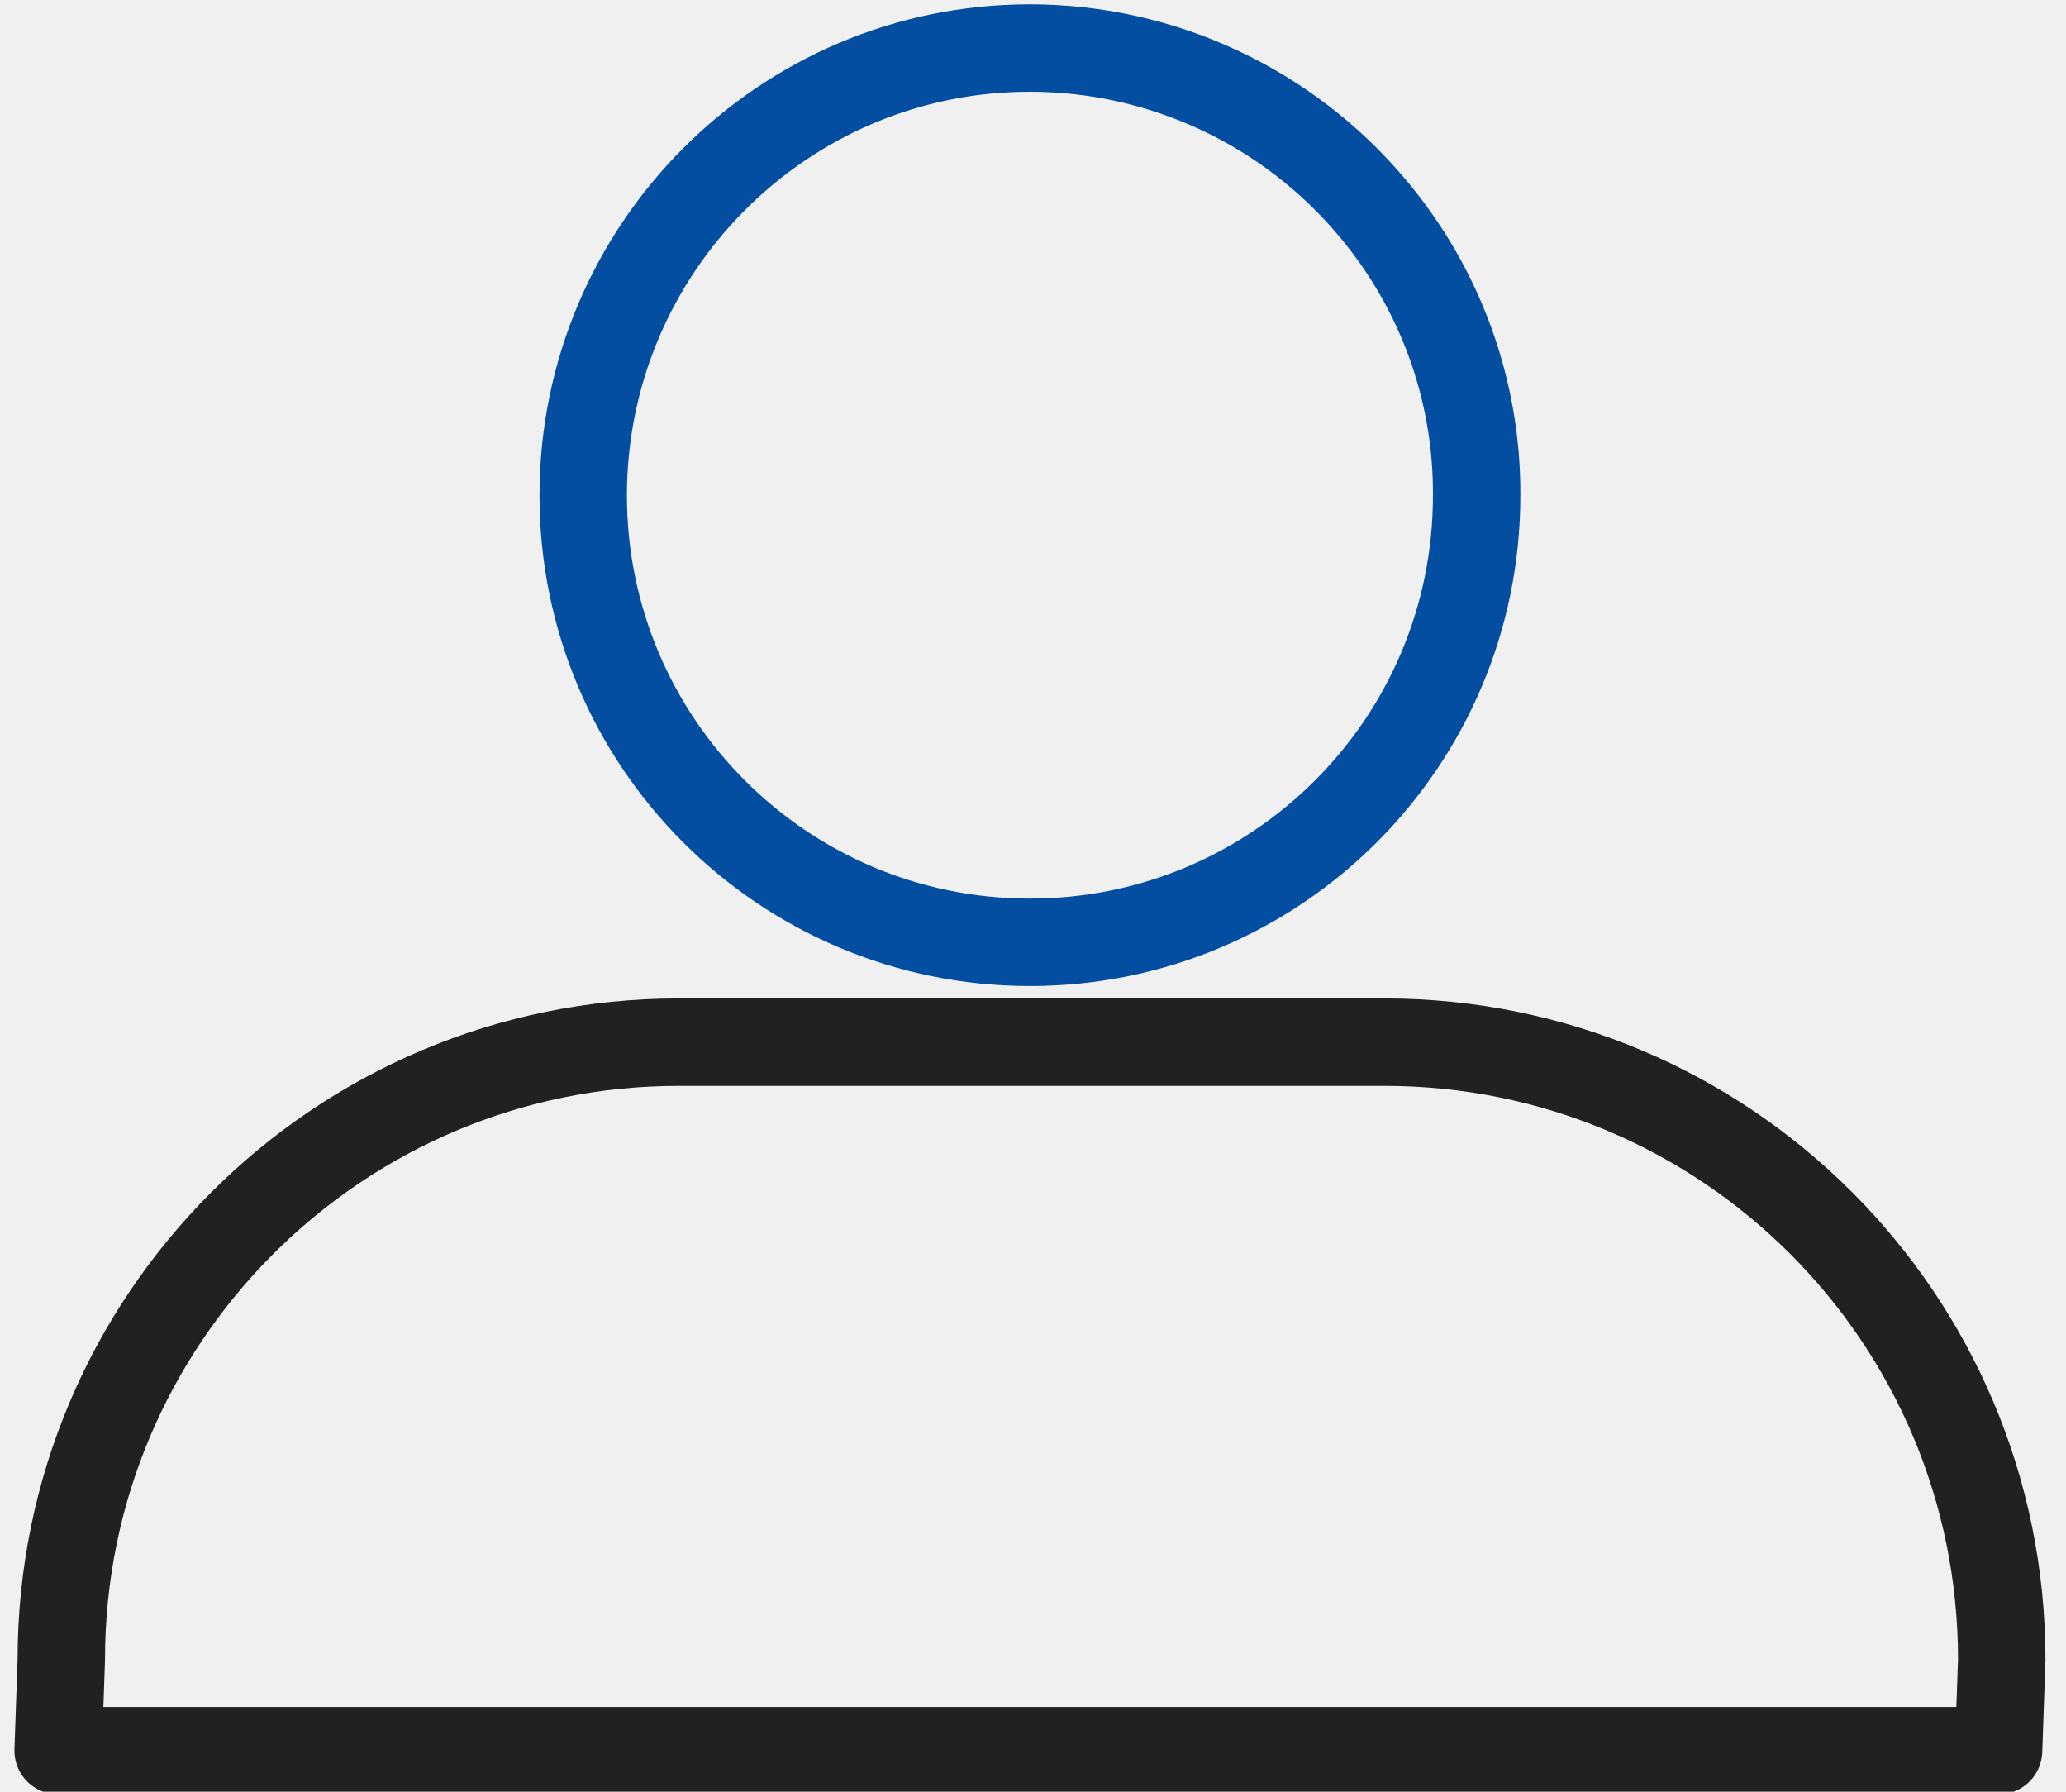
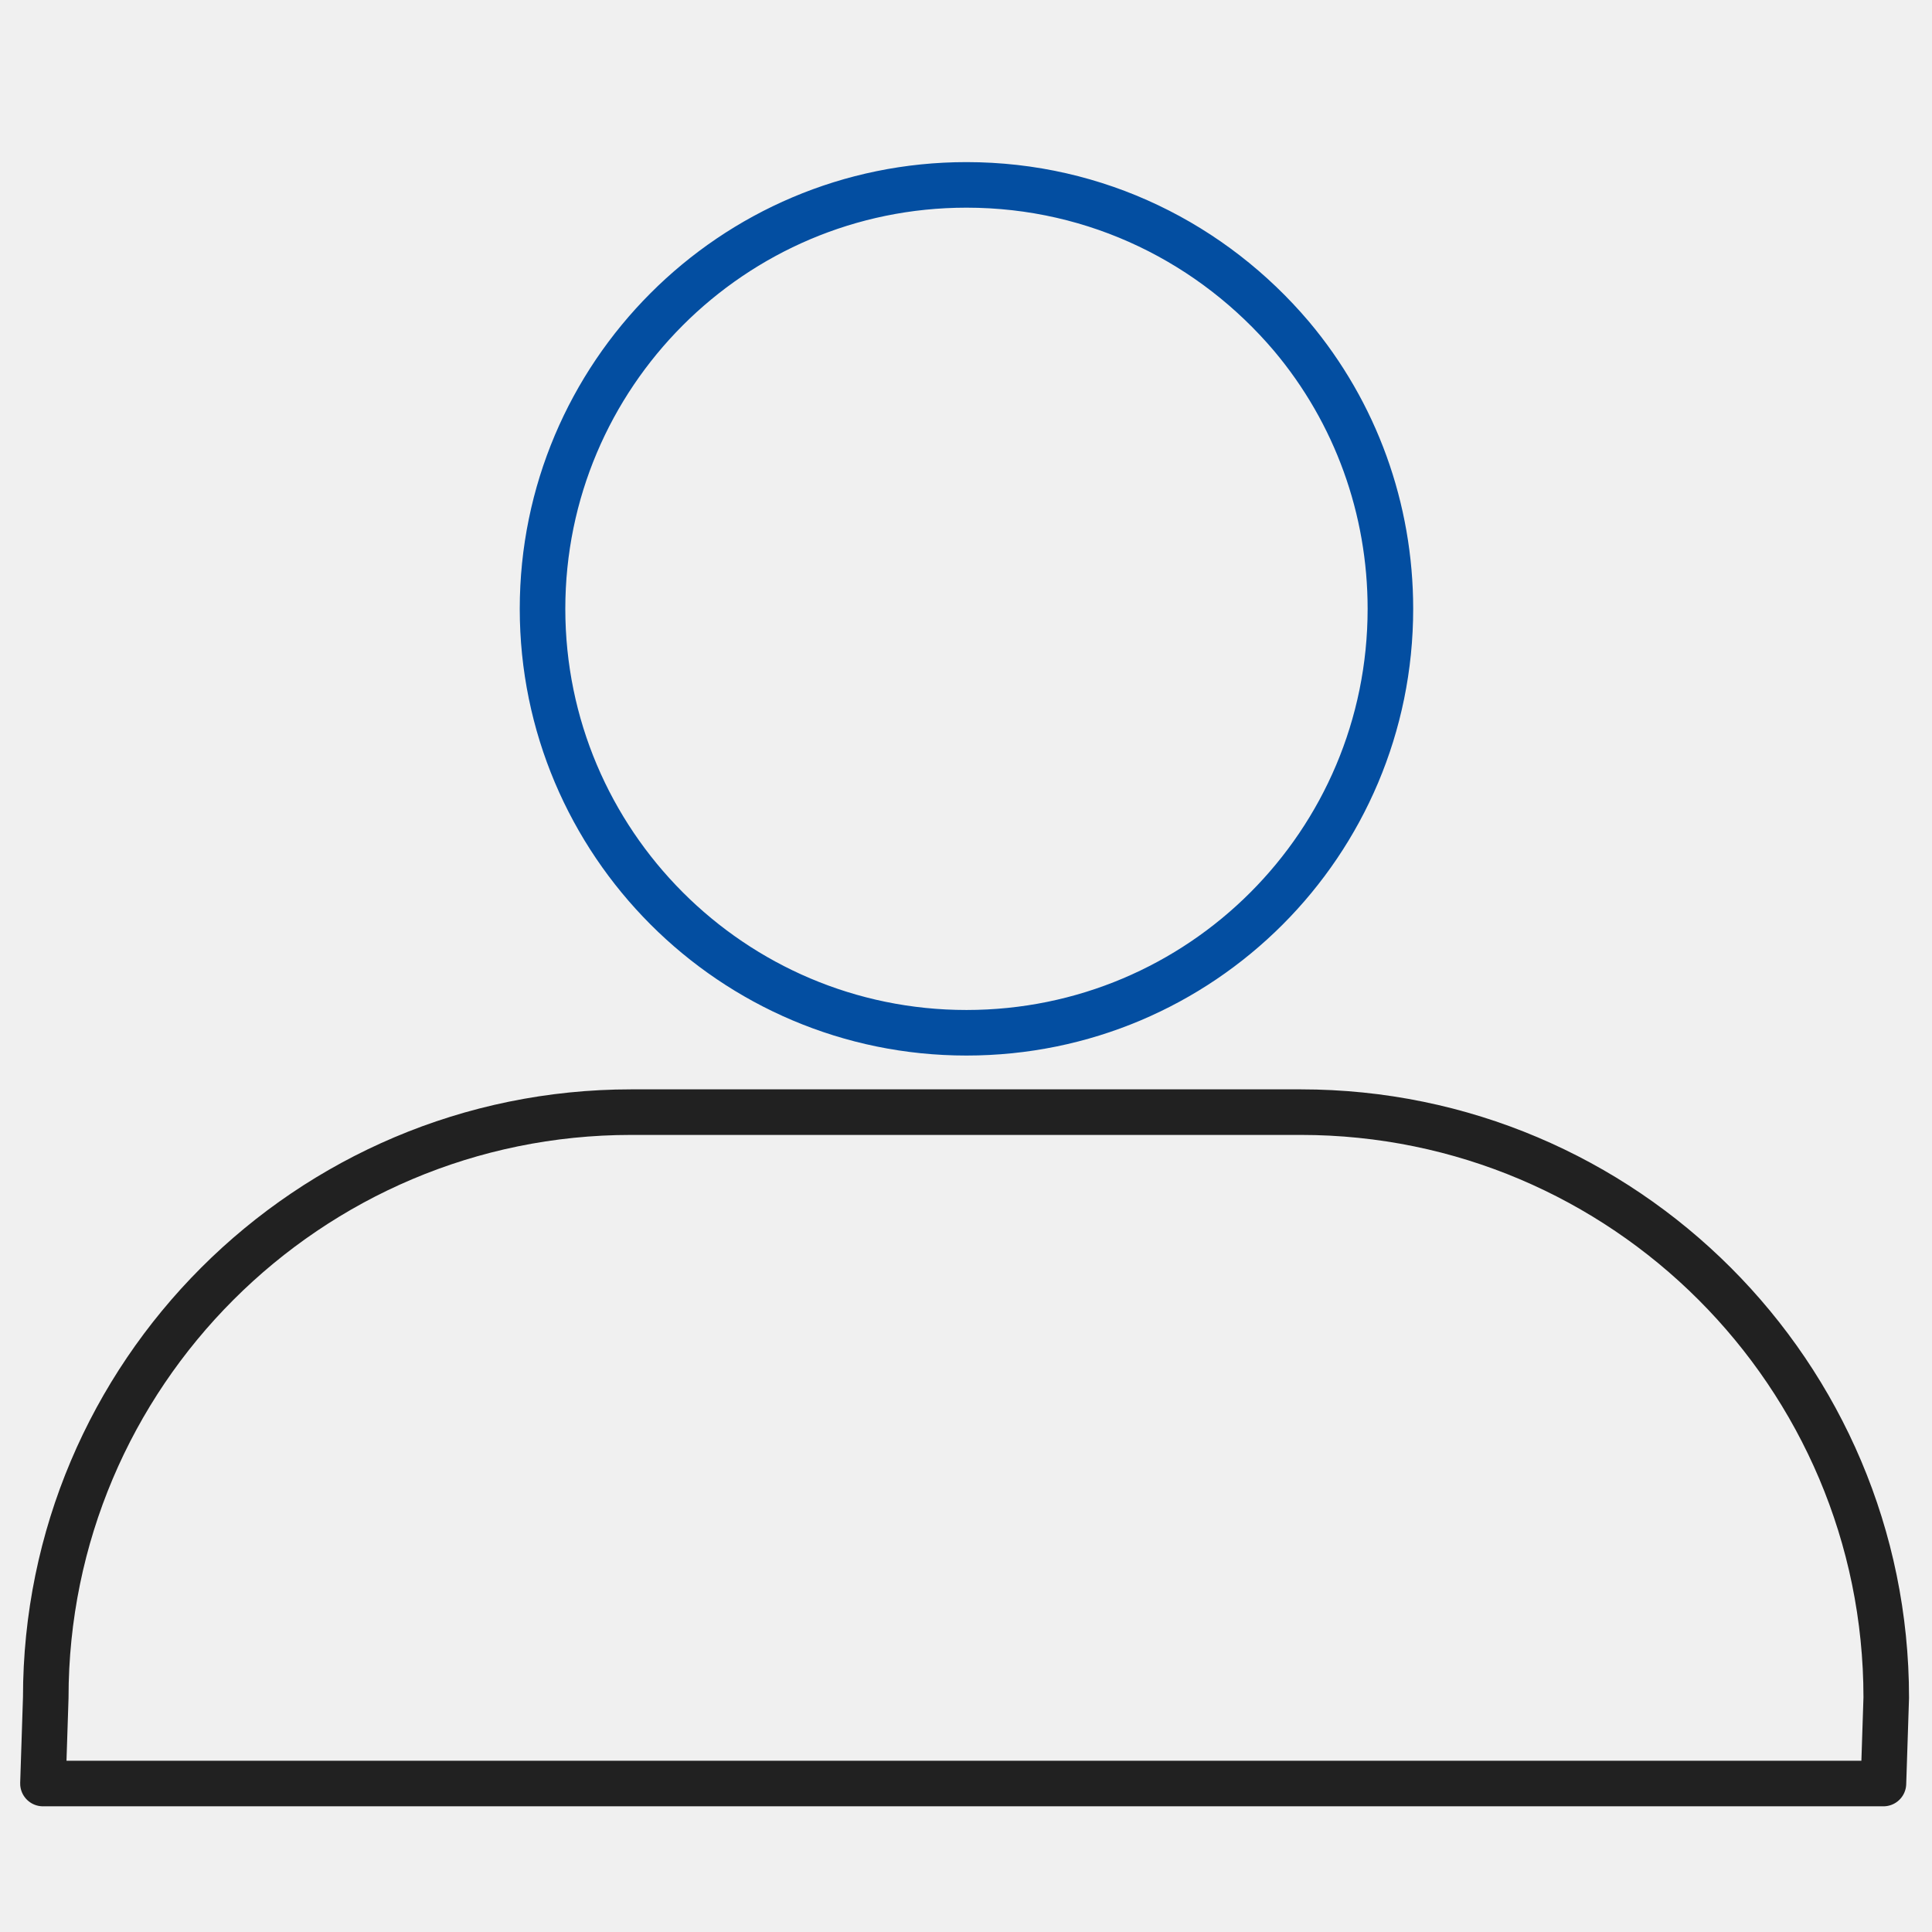
- <svg xmlns="http://www.w3.org/2000/svg" width="173" height="150" viewBox="0 0 173 150" fill="none">
-   <g clip-path="url(#clip0_102_496)">
-     <path d="M83.069 146.561H4.868L5.132 138.942C5.132 110.423 28.307 87.249 56.825 87.249H115.926C144.497 87.249 167.619 110.37 167.619 138.942L167.354 146.561H83.069Z" stroke="#212121" stroke-width="7.32" stroke-linecap="round" stroke-linejoin="round" />
-     <path d="M114.921 17.407C120.582 24.127 123.704 32.645 123.651 41.481C123.651 62.169 106.878 78.889 86.243 78.889C65.555 78.889 48.836 62.116 48.836 41.481C48.836 20.846 65.555 4.021 86.243 4.021C97.302 4.021 107.831 8.942 114.921 17.407Z" stroke="#034EA1" stroke-width="7.32" stroke-linecap="round" stroke-linejoin="round" />
+ <svg xmlns="http://www.w3.org/2000/svg" xmlns:xlink="http://www.w3.org/1999/xlink" version="1.1" id="Layer_1" x="0px" y="0px" viewBox="0 0 206.9 206.9" style="enable-background:new 0 0 206.9 206.9;" xml:space="preserve">
+   <style type="text/css">
+ 	.st0{clip-path:url(#SVGID_2_);}
+ 	.st1{display:none;fill:none;stroke:#034EA1;stroke-width:4.8;stroke-linecap:round;stroke-linejoin:round;}
+ 	.st2{fill:none;stroke:#034EA1;stroke-width:4.8;stroke-linecap:round;stroke-linejoin:round;}
+ 	.st3{clip-path:url(#SVGID_2_);fill:none;stroke:#212121;stroke-width:4.8;stroke-linecap:round;stroke-linejoin:round;}
+ 	
+ 		.st4{clip-path:url(#SVGID_2_);fill:none;stroke:#034EA1;stroke-width:4.879;stroke-linecap:round;stroke-linejoin:round;stroke-miterlimit:27.88;}
+ 	.st5{clip-path:url(#SVGID_2_);fill:none;stroke:#222222;stroke-width:4.8;stroke-linecap:round;stroke-linejoin:round;}
+ 	.st6{clip-path:url(#SVGID_4_);}
+ 	.st7{opacity:0;clip-path:url(#SVGID_6_);}
+ 	.st8{filter:url(#e);}
+ 	.st9{opacity:0;fill:#FFFFFF;}
+ 	.st10{mask:url(#i_2_);}
+ 	.st11{clip-path:url(#SVGID_8_);}
+ 	.st12{filter:url(#c);}
+ 	.st13{mask:url(#k_2_);}
+ 	.st14{fill:none;stroke:#212121;stroke-width:4.8;stroke-linecap:round;stroke-linejoin:round;}
+ 	.st15{clip-path:url(#SVGID_10_);}
+ 	.st16{display:none;fill:none;}
+ 	.st17{fill:none;}
+ 	.st18{opacity:0;fill:none;}
+ 	.st19{clip-path:url(#SVGID_12_);}
+ 	.st20{clip-path:url(#SVGID_14_);}
+ 	.st21{filter:url(#a);}
+ 	.st22{mask:url(#o_2_);}
+ 	.st23{clip-path:url(#SVGID_16_);}
+ 	.st24{clip-path:url(#SVGID_18_);}
+ 	.st25{opacity:0;clip-path:url(#SVGID_20_);}
+ 	.st26{filter:url(#Adobe_OpacityMaskFilter_3_);}
+ 	.st27{fill:#FFFFFF;fill-opacity:0;}
+ 	.st28{mask:url(#i_1_);}
+ 	.st29{fill:none;stroke:#034EA1;stroke-width:4.879;stroke-linecap:round;stroke-linejoin:round;}
+ 	.st30{filter:url(#Adobe_OpacityMaskFilter_4_);}
+ 	.st31{mask:url(#j_2_);}
+ 	.st32{fill:none;stroke:#212121;stroke-width:4.879;stroke-linecap:round;stroke-linejoin:round;}
+ 	.st33{fill:none;stroke:#121331;stroke-width:4.879;stroke-linecap:round;stroke-linejoin:round;}
+ 	.st34{opacity:0;clip-path:url(#SVGID_22_);}
+ 	.st35{filter:url(#Adobe_OpacityMaskFilter_5_);}
+ 	.st36{mask:url(#l_2_);}
+ 	.st37{fill:none;stroke:#034EA1;stroke-width:4.879;stroke-linecap:round;stroke-linejoin:round;stroke-miterlimit:27.88;}
+ 	.st38{clip-path:url(#SVGID_24_);}
+ 	.st39{fill:none;stroke:#212121;stroke-width:4.879;stroke-linecap:round;stroke-linejoin:round;stroke-miterlimit:27.88;}
+ 	.st40{display:none;fill:none;stroke:#034EA1;stroke-width:0.7;stroke-linecap:round;stroke-linejoin:round;}
+ 	.st41{fill:none;stroke:#034EA1;stroke-width:0.7;stroke-linecap:round;stroke-linejoin:round;}
+ </style>
+   <filter filterUnits="objectBoundingBox" height="100%" id="e" width="100%" x="0%" y="0%">
+     <feComponentTransfer in="SourceGraphic">
+       <feFuncA tableValues="1.0 0.0" type="table" />
+     </feComponentTransfer>
+   </filter>
+   <filter filterUnits="objectBoundingBox" height="100%" id="c" width="100%" x="0%" y="0%">
+     <feComponentTransfer in="SourceGraphic">
+       <feFuncA tableValues="1.0 0.0" type="table" />
+     </feComponentTransfer>
+   </filter>
+   <filter filterUnits="objectBoundingBox" height="100%" id="a" width="100%" x="0%" y="0%">
+     <feComponentTransfer in="SourceGraphic">
+       <feFuncA tableValues="1.0 0.0" type="table" />
+     </feComponentTransfer>
+   </filter>
+   <g>
+     <defs>
+       <rect id="SVGID_1_" x="560.3" y="193.4" width="487.2" height="487.2" />
+     </defs>
+     <clipPath id="SVGID_2_">
+       <use xlink:href="#SVGID_1_" style="overflow:visible;" />
+     </clipPath>
+     <g class="st0">
+       <path class="st1" d="M560.3,680.6" />
+       <path class="st2" d="M560.3,680.6" />
+     </g>
+     <g class="st0">
+       <path class="st1" d="M560.3,680.6" />
+       <path class="st2" d="M560.3,680.6" />
+     </g>
+     <g class="st0">
+       <path class="st1" d="M560.3,680.6" />
+       <path class="st2" d="M560.3,680.6" />
+     </g>
+     <g class="st0">
+       <path class="st1" d="M560.3,680.6" />
+       <path class="st2" d="M560.3,680.6" />
+     </g>
+     <path class="st3" d="M893.5,426.4H714.2c-6.4,0-11.7-5.3-11.7-11.7V292.7c0-6.4,5.3-11.7,11.7-11.7h179.4c6.4,0,11.7,5.3,11.7,11.7   v121.9C905.2,421.1,900,426.4,893.5,426.4z" />
+     <polygon class="st4" points="885.6,394.3 722.1,394.3 722.1,300.1 885.6,300.1 885.6,394.3  " />
+     <path class="st5" d="M792.2,426.4h23.3c0,0,6.6,19.6,14.8,23.6h-52.8C785.6,446,792.2,426.4,792.2,426.4L792.2,426.4z" />
+     <path class="st3" d="M560.3,680.6" />
  </g>
-   <defs>
-     <clipPath id="clip0_102_496">
-       <rect width="172.487" height="150" fill="white" />
+   <g>
+     <defs>
+       <rect id="SVGID_3_" x="719.2" y="21.7" width="285.9" height="285.9" />
+     </defs>
+     <clipPath id="SVGID_4_">
+       <use xlink:href="#SVGID_3_" style="overflow:visible;" />
    </clipPath>
-   </defs>
+     <g class="st6">
+       <g>
+         <defs>
+           <rect id="SVGID_5_" x="719.2" y="21.7" width="285.9" height="285.9" />
+         </defs>
+         <clipPath id="SVGID_6_">
+           <use xlink:href="#SVGID_5_" style="overflow:visible;" />
+         </clipPath>
+         <g class="st7">
+           <defs>
+             <filter id="Adobe_OpacityMaskFilter" filterUnits="userSpaceOnUse" x="785" y="58.9" width="154.4" height="211.6">
+               <feColorMatrix type="matrix" values="1 0 0 0 0  0 1 0 0 0  0 0 1 0 0  0 0 0 1 0" />
+             </filter>
+           </defs>
+           <mask maskUnits="userSpaceOnUse" x="785" y="58.9" width="154.4" height="211.6" id="i_2_">
+             <g class="st8">
+               <g>
+                 <rect x="719.2" y="21.7" class="st9" width="285.9" height="285.9" />
+               </g>
+             </g>
+           </mask>
+           <g class="st10">
+             <g>
+               <defs>
+                 <rect id="SVGID_7_" x="785" y="58.9" width="154.4" height="211.6" />
+               </defs>
+               <clipPath id="SVGID_8_">
+                 <use xlink:href="#SVGID_7_" style="overflow:visible;" />
+               </clipPath>
+               <g transform="translate(115 65)" class="st11">
+                 <path class="st2" d="M701.4,115H793" />
+                 <path class="st2" d="M701.4,145.5H793" />
+                 <path class="st2" d="M701.4,176H793" />
+               </g>
+             </g>
+           </g>
+           <defs>
+             <filter id="Adobe_OpacityMaskFilter_1_" filterUnits="userSpaceOnUse" x="783.5" y="55.5" width="157.4" height="218.2">
+               <feColorMatrix type="matrix" values="1 0 0 0 0  0 1 0 0 0  0 0 1 0 0  0 0 0 1 0" />
+             </filter>
+           </defs>
+           <mask maskUnits="userSpaceOnUse" x="783.5" y="55.5" width="157.4" height="218.2" id="k_2_">
+             <g class="st12">
+               <g>
+                 <rect x="719.2" y="21.7" class="st9" width="285.9" height="285.9" />
+               </g>
+             </g>
+           </mask>
+           <g class="st13">
+             <path class="st14" d="M877.4,57.9v61h61 M938.5,118.9l-61-61" />
+             <path class="st14" d="M877.4,57.9h-91.6v213.4h152.6V118.9" />
+           </g>
+           <g>
+             <defs>
+               <rect id="SVGID_9_" x="719.2" y="21.7" width="154.4" height="211.6" />
+             </defs>
+             <clipPath id="SVGID_10_">
+               <use xlink:href="#SVGID_9_" style="overflow:visible;" />
+             </clipPath>
+             <g class="st15">
+               <path class="st16" d="M719.2,233.3" />
+               <path class="st17" d="M719.2,233.3" />
+               <path class="st17" d="M719.2,233.3" />
+             </g>
+           </g>
+           <path class="st18" d="M719.2,307.6" />
+           <path class="st18" d="M719.2,307.6" />
+           <path class="st18" d="M719.2,307.6" />
+           <g>
+             <path class="st16" d="M719.2,307.6" />
+             <path class="st17" d="M719.2,307.6" />
+           </g>
+           <g>
+             <path class="st16" d="M719.2,307.6" />
+             <path class="st17" d="M719.2,307.6" />
+           </g>
+         </g>
+       </g>
+       <g>
+         <defs>
+           <rect id="SVGID_11_" x="719.2" y="21.7" width="285.9" height="285.9" />
+         </defs>
+         <clipPath id="SVGID_12_">
+           <use xlink:href="#SVGID_11_" style="overflow:visible;" />
+         </clipPath>
+         <g class="st19">
+           <g>
+             <defs>
+               <rect id="SVGID_13_" x="719.2" y="21.7" width="154.4" height="211.6" />
+             </defs>
+             <clipPath id="SVGID_14_">
+               <use xlink:href="#SVGID_13_" style="overflow:visible;" />
+             </clipPath>
+             <g class="st20">
+               <path class="st16" d="M719.2,233.3" />
+               <path class="st17" d="M719.2,233.3" />
+               <path class="st17" d="M719.2,233.3" />
+             </g>
+           </g>
+           <defs>
+             <filter id="Adobe_OpacityMaskFilter_2_" filterUnits="userSpaceOnUse" x="785" y="58.9" width="154.4" height="211.6">
+               <feColorMatrix type="matrix" values="1 0 0 0 0  0 1 0 0 0  0 0 1 0 0  0 0 0 1 0" />
+             </filter>
+           </defs>
+           <mask maskUnits="userSpaceOnUse" x="785" y="58.9" width="154.4" height="211.6" id="o_2_">
+             <g class="st21">
+               <g>
+                 <rect x="719.2" y="21.7" class="st9" width="285.9" height="285.9" />
+               </g>
+             </g>
+           </mask>
+           <g class="st22">
+             <g>
+               <defs>
+                 <rect id="SVGID_15_" x="785" y="58.9" width="154.4" height="211.6" />
+               </defs>
+               <clipPath id="SVGID_16_">
+                 <use xlink:href="#SVGID_15_" style="overflow:visible;" />
+               </clipPath>
+               <g transform="translate(115 65)" class="st23">
+                 <path class="st2" d="M701.4,115H793" />
+                 <path class="st2" d="M701.4,145.5H793" />
+                 <path class="st2" d="M701.4,176H793" />
+               </g>
+             </g>
+           </g>
+           <g>
+             <path class="st14" d="M877.4,57.9h-91.6v213.4h152.6V118.9L877.4,57.9z" />
+             <path class="st2" d="M877.4,57.9v61h61" />
+           </g>
+           <path class="st14" d="M877.4,57.9c0,0,1.9,1.3,30.3,30.2c28.8,29.2,30.7,30.9,30.7,30.9" />
+         </g>
+       </g>
+       <path class="st14" d="M719.2,307.6" />
+     </g>
+   </g>
+   <g>
+     <defs>
+       <rect id="SVGID_17_" x="-56.9" y="-62.2" width="320.8" height="320.8" />
+     </defs>
+     <clipPath id="SVGID_18_">
+       <use xlink:href="#SVGID_17_" style="overflow:visible;" />
+     </clipPath>
+     <g class="st24">
+       <defs>
+         <rect id="SVGID_19_" x="-56.9" y="-62.2" width="320.8" height="320.8" />
+       </defs>
+       <clipPath id="SVGID_20_">
+         <use xlink:href="#SVGID_19_" style="overflow:visible;" />
+       </clipPath>
+       <g class="st25">
+         <defs>
+           <filter id="Adobe_OpacityMaskFilter_3_" filterUnits="userSpaceOnUse" x="266.4" y="27.7" width="151.3" height="143.9">
+             <feColorMatrix type="matrix" values="1 0 0 0 0  0 1 0 0 0  0 0 1 0 0  0 0 0 1 0" />
+           </filter>
+         </defs>
+         <mask maskUnits="userSpaceOnUse" x="266.4" y="27.7" width="151.3" height="143.9" id="i_1_">
+           <g class="st26">
+             <path class="st27" d="M-56.9-62.2h320.8v320.8H-56.9V-62.2z" />
+           </g>
+         </mask>
+         <g class="st28">
+           <path class="st29" d="M339.2,169.1h-70.3l0.2-6.9c0-25.7,20.8-46.5,46.5-46.5h53.2c25.7,0,46.5,20.8,46.5,46.5l-0.2,6.9l0,0      L339.2,169.1 M349.6,96.2c-2.7,0.7-5.4,1-8.1,1c-18.5,0-33.5-15-33.5-33.5c0-18.5,15-33.5,33.5-33.5c18.5,0,33.5,15,33.5,33.5      l0,0C375,79.4,364.2,92.6,349.6,96.2" />
+         </g>
+         <defs>
+           <filter id="Adobe_OpacityMaskFilter_4_" filterUnits="userSpaceOnUse" x="-234" y="27.7" width="151.3" height="143.9">
+             <feColorMatrix type="matrix" values="1 0 0 0 0  0 1 0 0 0  0 0 1 0 0  0 0 0 1 0" />
+           </filter>
+         </defs>
+         <mask maskUnits="userSpaceOnUse" x="-234" y="27.7" width="151.3" height="143.9" id="j_2_">
+           <g class="st30">
+             <path class="st27" d="M-56.9-62.2h320.8v320.8H-56.9V-62.2z" />
+           </g>
+         </mask>
+         <g class="st31">
+           <path class="st29" d="M-161.2,169.1h-70.3l0.2-6.9c0-25.7,20.8-46.5,46.5-46.5h53.2c25.7,0,46.5,20.8,46.5,46.5l-0.2,6.9l0,0      L-161.2,169.1 M-150.8,96.2c-2.7,0.7-5.4,1-8.1,1c-18.5,0-33.5-15-33.5-33.5c0-18.5,15-33.5,33.5-33.5c18.5,0,33.5,15,33.5,33.5      l0,0C-125.4,79.4-136.2,92.6-150.8,96.2" />
+         </g>
+         <g>
+           <path class="st32" d="M99.4,191H4.6l0.3-9.2c0-34.6,28.1-62.7,62.7-62.7h71.7c34.6,0,62.7,28.1,62.7,62.7l-0.3,9.2l0,0H99.4" />
+           <path class="st33" d="M114.2,92.9c-3.6,0.9-7.3,1.3-11,1.3c-25.1,0-45.4-20.3-45.4-45.4S78.2,3.5,103.3,3.5s45.4,20.3,45.4,45.4      l0,0C148.6,70.1,134,88,114.2,92.9" />
+         </g>
+       </g>
+     </g>
+     <g class="st24">
+       <defs>
+         <rect id="SVGID_21_" x="-56.9" y="-62.2" width="320.8" height="320.8" />
+       </defs>
+       <clipPath id="SVGID_22_">
+         <use xlink:href="#SVGID_21_" style="overflow:visible;" />
+       </clipPath>
+       <g class="st34">
+         <defs>
+           <filter id="Adobe_OpacityMaskFilter_5_" filterUnits="userSpaceOnUse" x="2.2" y="116.6" width="202.2" height="76.8">
+             <feColorMatrix type="matrix" values="1 0 0 0 0  0 1 0 0 0  0 0 1 0 0  0 0 0 1 0" />
+           </filter>
+         </defs>
+         <mask maskUnits="userSpaceOnUse" x="2.2" y="116.6" width="202.2" height="76.8" id="l_2_">
+           <g class="st35">
+             <path class="st27" d="M-56.9-62.2h320.8v320.8H-56.9V-62.2z" />
+           </g>
+         </mask>
+         <g class="st36">
+           <path class="st32" d="M99.4,191H4.6l0.3-9.2c0-34.6,28.1-62.7,62.7-62.7h71.7c34.6,0,62.7,28.1,62.7,62.7l-0.3,9.2l0,0H99.4" />
+         </g>
+         <path class="st37" d="M138.2,19.6c6.9,8.2,10.6,18.5,10.6,29.2l0,0c0,25.1-20.3,45.4-45.4,45.4S58,73.8,58,48.7     S78.4,3.4,103.4,3.4C117.4,3.4,129.9,9.7,138.2,19.6" />
+       </g>
+     </g>
+     <g class="st24">
+       <defs>
+         <rect id="SVGID_23_" x="-56.9" y="-62.2" width="320.8" height="320.8" />
+       </defs>
+       <clipPath id="SVGID_24_">
+         <use xlink:href="#SVGID_23_" style="overflow:visible;" />
+       </clipPath>
+       <g class="st38">
+         <path class="st39" d="M99.4,191H4.6l0.3-9.2c0-34.6,28.1-62.7,62.7-62.7h71.7c34.6,0,62.7,28.1,62.7,62.7l-0.3,9.2l0,0H99.4" />
+         <path class="st37" d="M138.3,36c6.9,8.2,10.6,18.5,10.6,29.2l0,0c0,25.1-20.3,45.4-45.4,45.4S58.1,90.2,58.1,65.2     s20.3-45.4,45.4-45.4C117.5,19.8,129.9,26.1,138.3,36" />
+       </g>
+     </g>
+     <g class="st24">
+       <path class="st40" d="M-56.9,258.5" />
+       <path class="st41" d="M-56.9,258.5" />
+       <path class="st41" d="M-56.9,258.5" />
+       <path class="st41" d="M-56.9,258.5" />
+       <path class="st41" d="M-56.9,258.5" />
+       <path class="st41" d="M-56.9,258.5" />
+       <path class="st41" d="M-56.9,258.5" />
+       <path class="st41" d="M-56.9,258.5" />
+       <path class="st41" d="M-56.9,258.5" />
+       <path class="st41" d="M-56.9,258.5" />
+       <path class="st41" d="M-56.9,258.5" />
+       <path class="st41" d="M-56.9,258.5" />
+     </g>
+   </g>
</svg>
